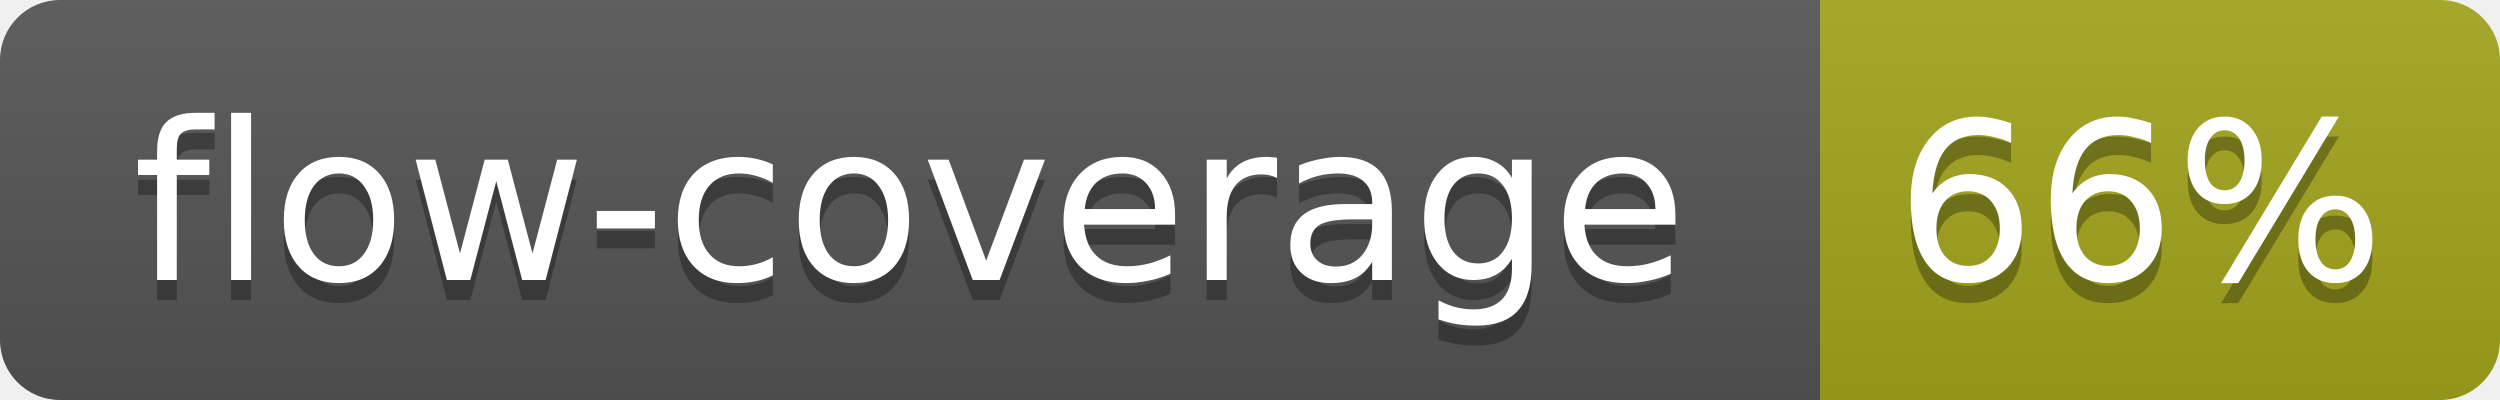
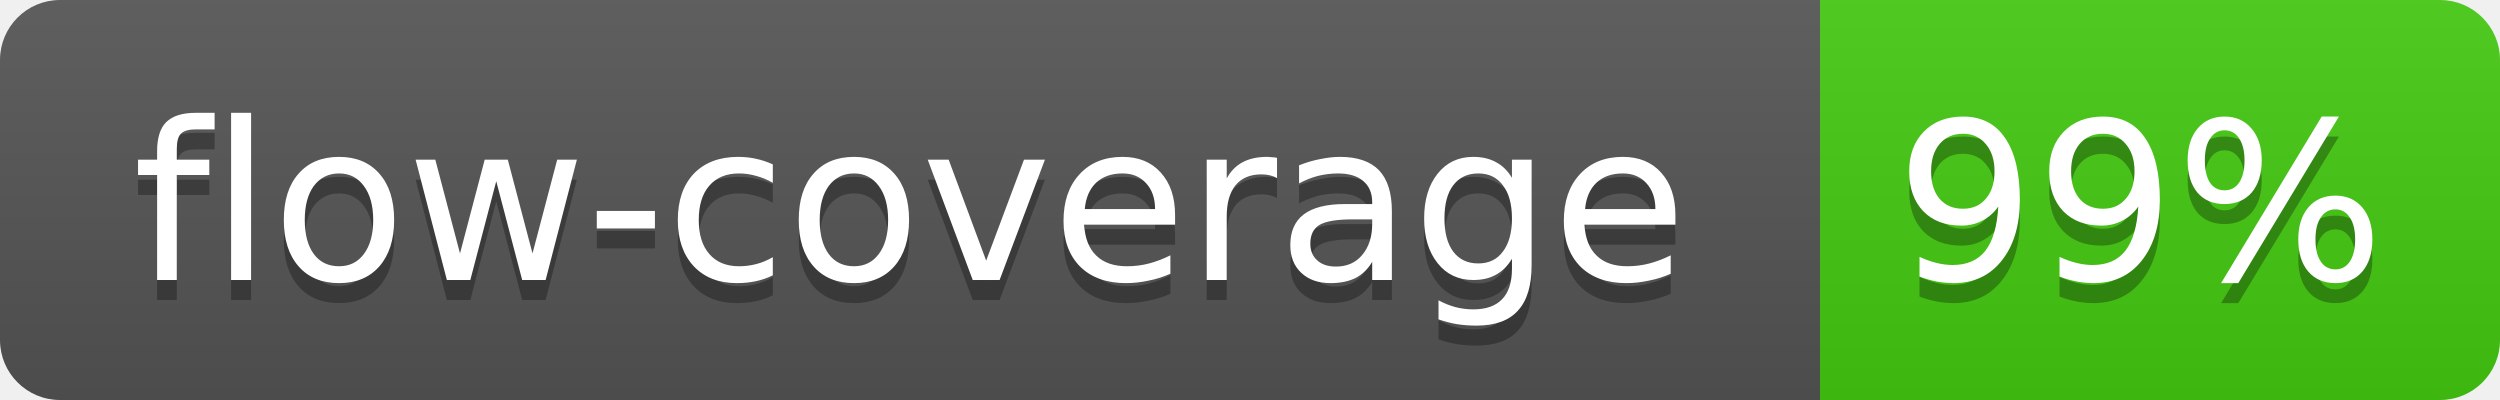
<svg xmlns="http://www.w3.org/2000/svg" width="125" height="20">
  <linearGradient id="b" x2="0" y2="100%">
    <stop offset="0" stop-color="#bbb" stop-opacity=".1" />
    <stop offset="1" stop-opacity=".1" />
  </linearGradient>
  <mask id="a">
    <rect width="125" height="20" rx="3" fill="#fff" />
  </mask>
  <g mask="url(#a)">
    <path fill="#555" d="M0 0h91v20H0z" />
-     <path fill="#A4A61D" d="M91 0h34v20H91z" />
+     <path fill="#4C1" d="M91 0h34v20H91z" />
    <path fill="url(#b)" d="M0 0h125v20H0z" />
  </g>
  <g fill="#fff" text-anchor="middle" font-family="Verdana,DejaVu Sans,Geneva,sans-serif" font-size="11">
    <text x="45.5" y="15" fill="#010101" fill-opacity=".3">flow-coverage</text>
    <text x="45.5" y="14">flow-coverage</text>
-     <text x="107" y="15" fill="#010101" fill-opacity=".3">66%</text>
-     <text x="107" y="14">66%</text>
+     <text x="107" y="15" fill="#010101" fill-opacity=".3">99%</text>
+     <text x="107" y="14">99%</text>
  </g>
</svg>
